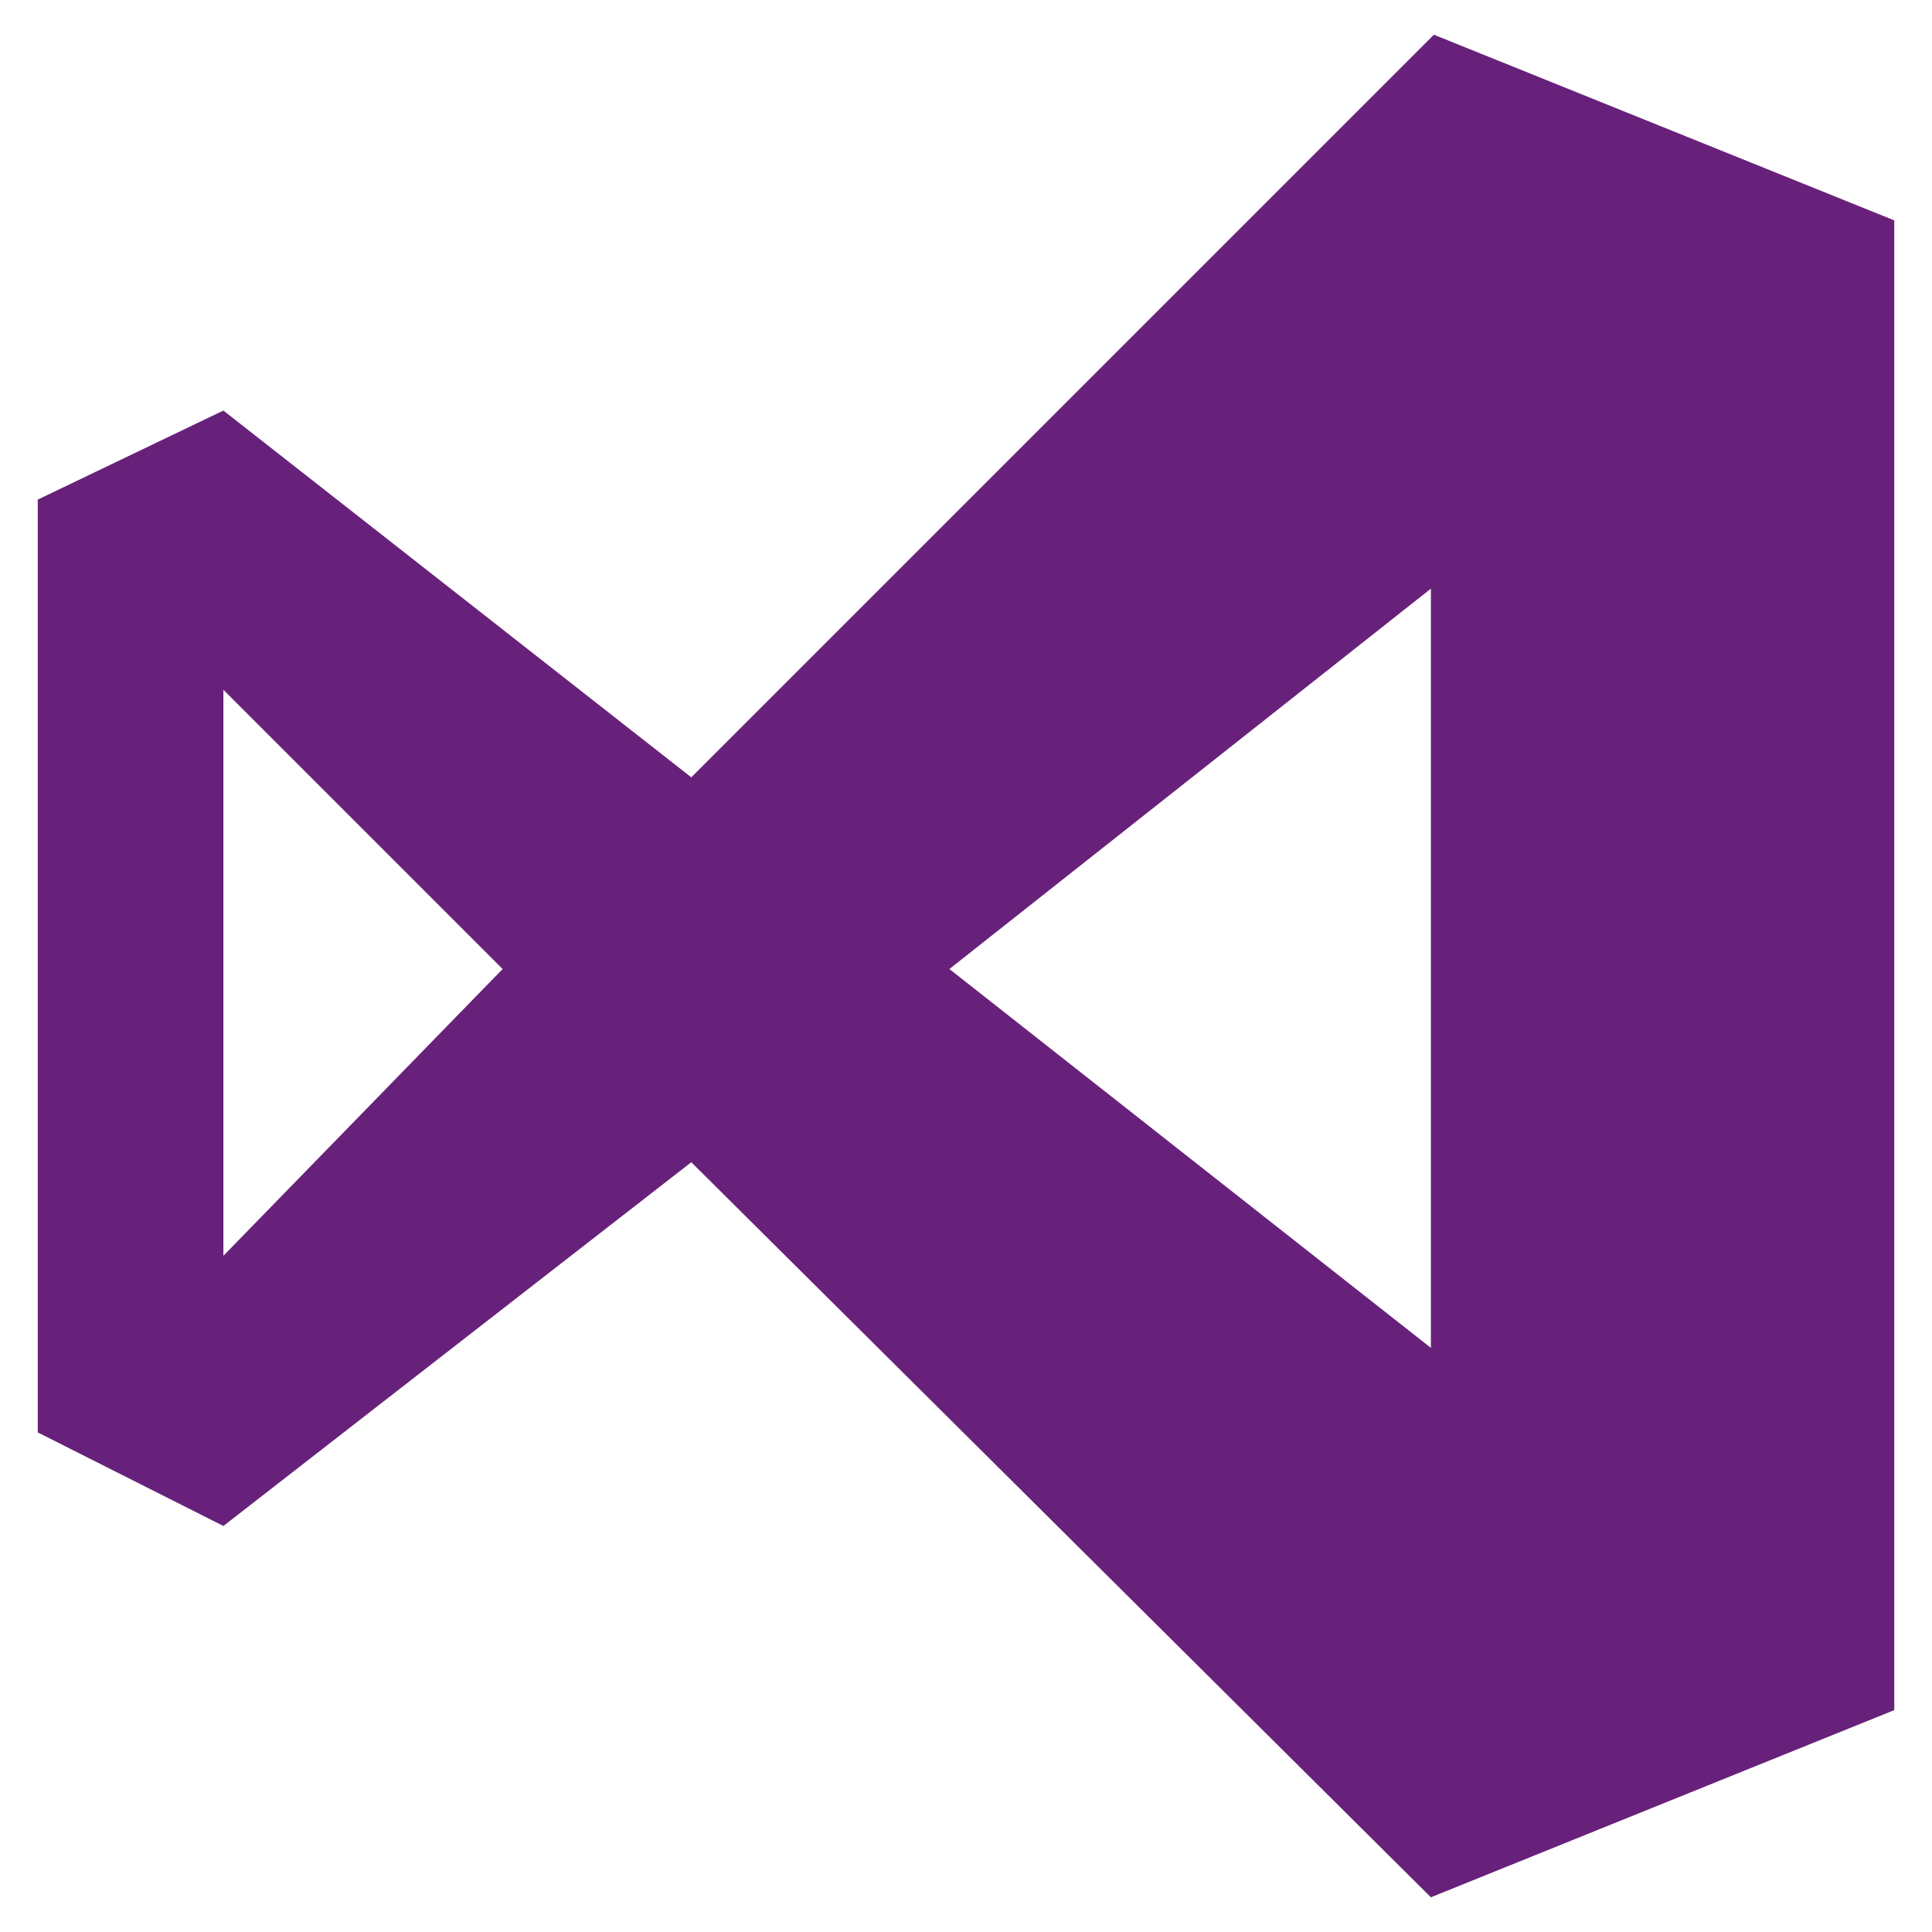
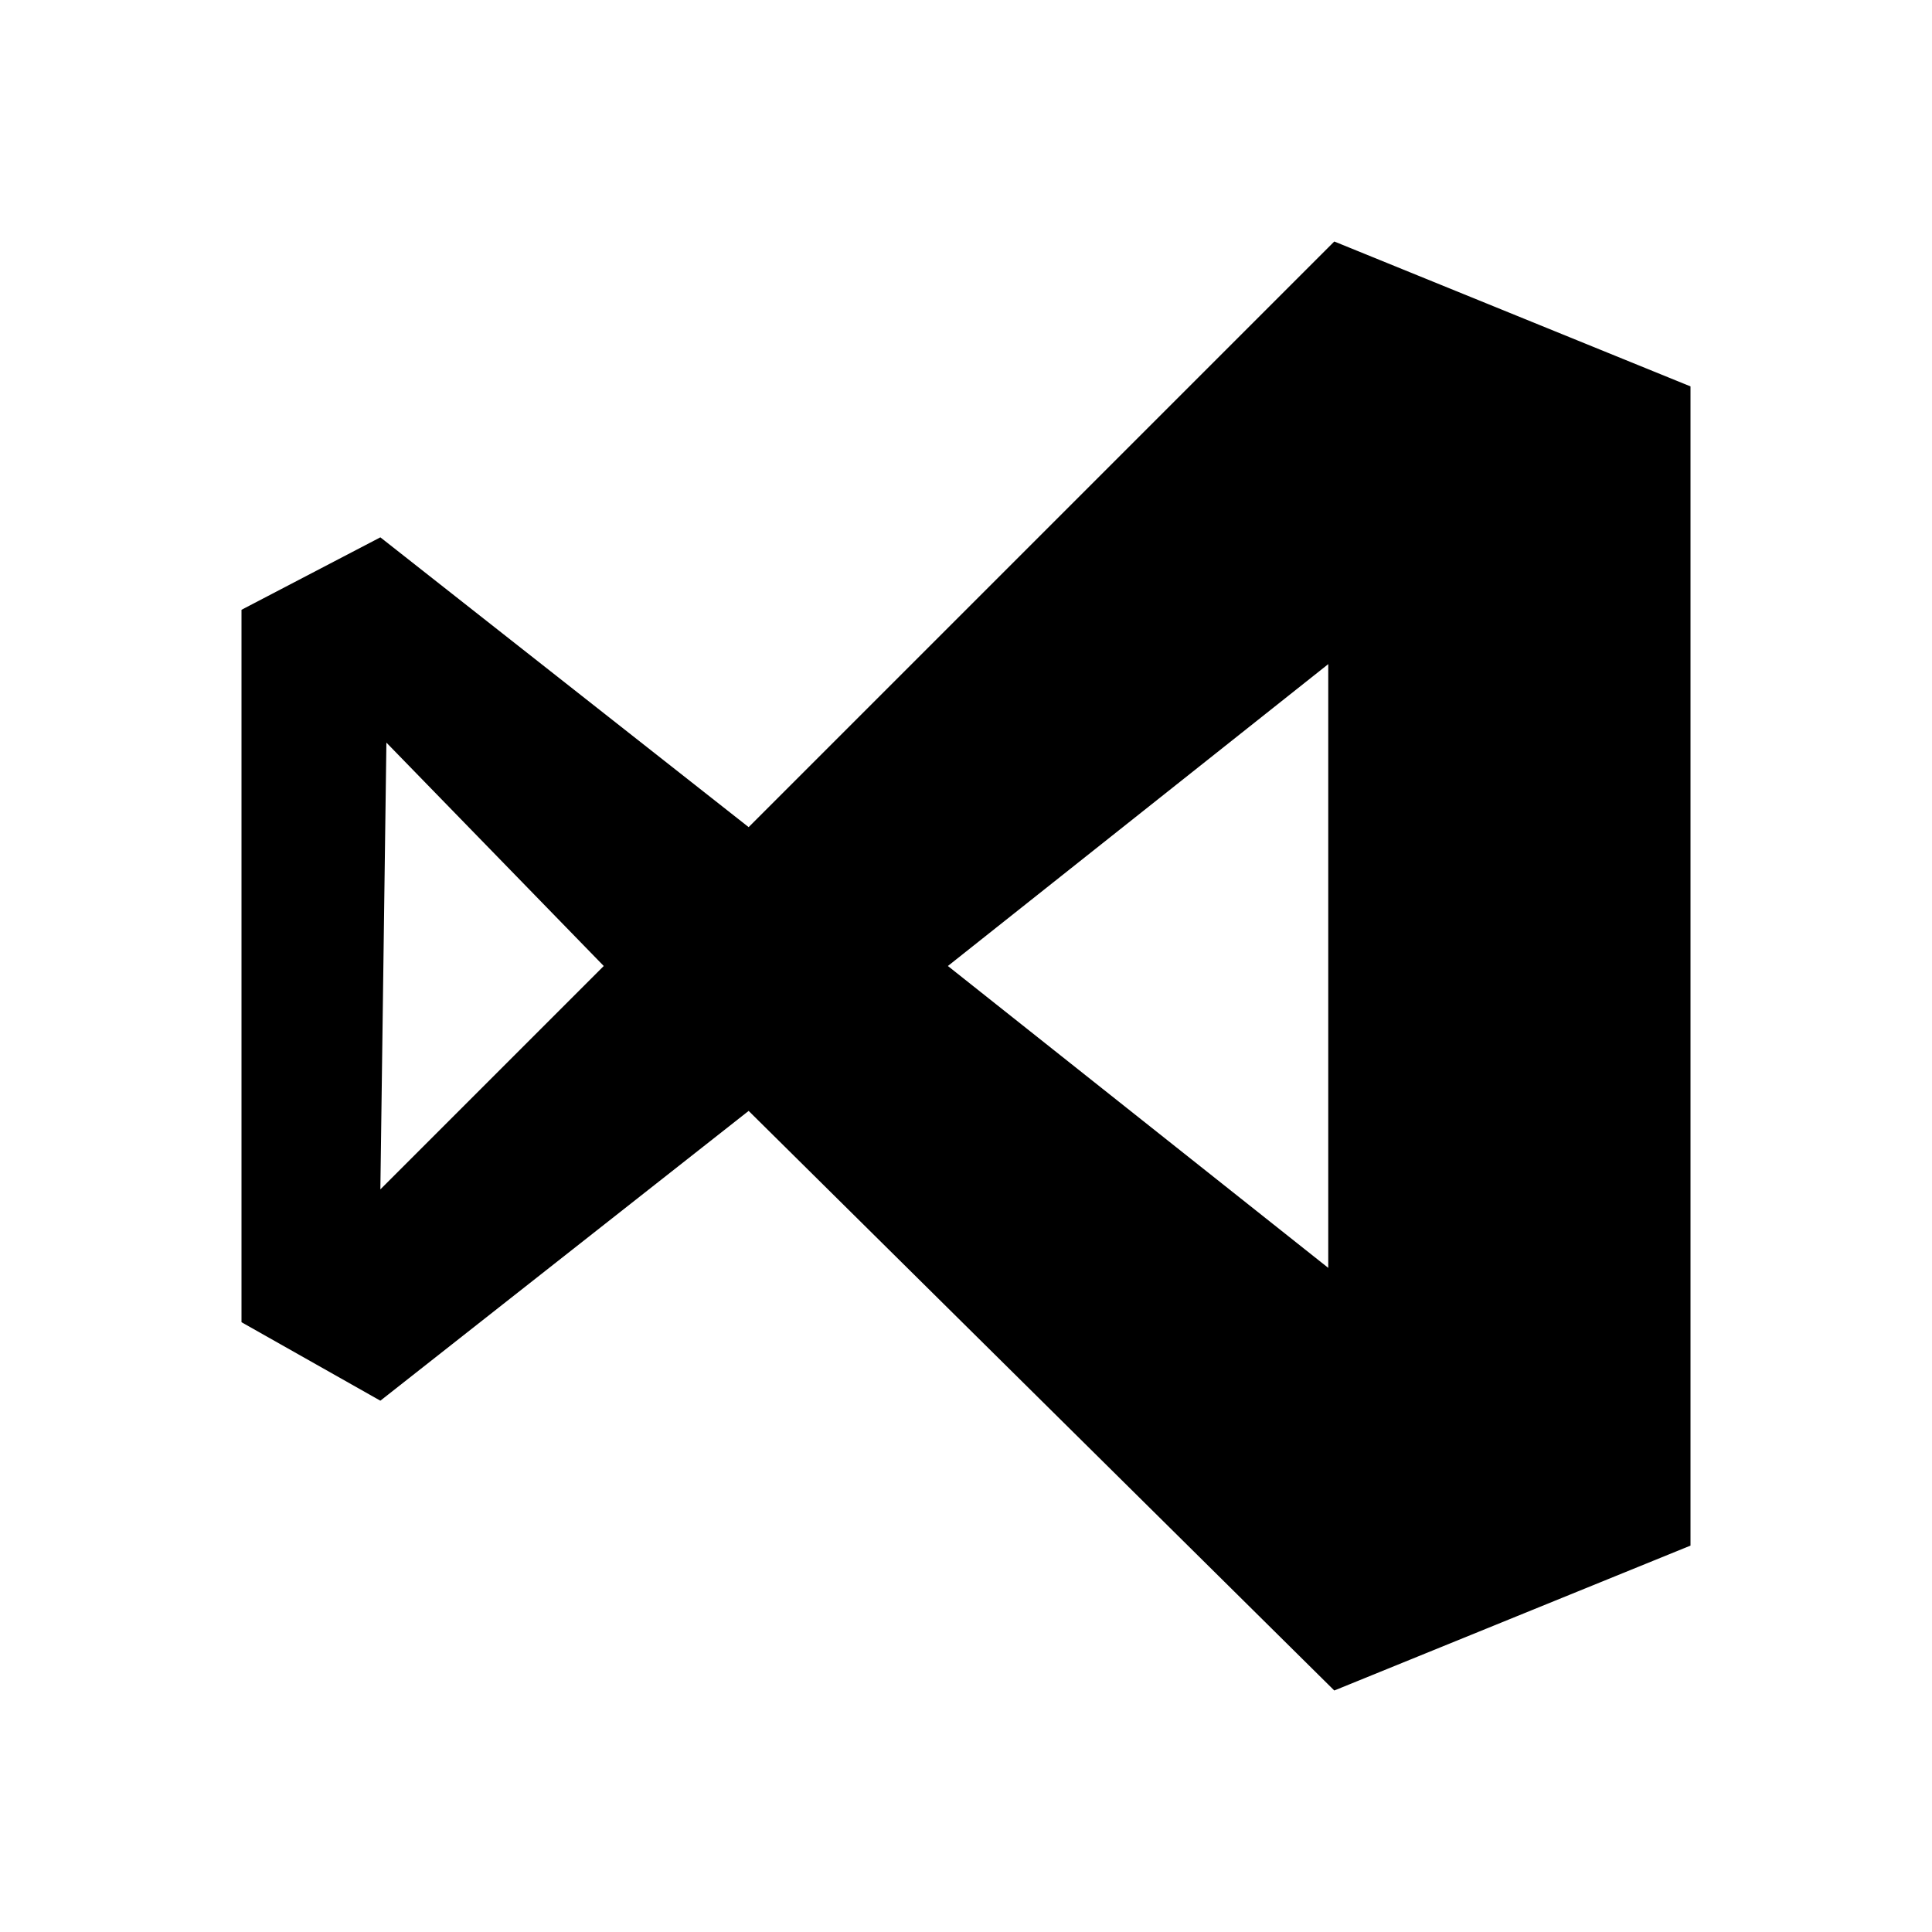
- <svg xmlns="http://www.w3.org/2000/svg" viewBox="0 0 128 128" id="visualstudio">
-   <path fill="#68217a" d="M95 2.3l30.5 12.3v98.7L94.8 125.7 45.8 77l-31 24.1L2.5 94.9V33.1l12.3-5.9 31 24.3ZM14.8 45.7V83.2l18.5-19Zm48.1 18.5L94.8 89.3V39Z" />
+ <svg xmlns="http://www.w3.org/2000/svg" fill="#000000" width="800px" height="800px" viewBox="0 0 32 32" id="Camada_1" version="1.1" xml:space="preserve">
+   <path d="M28,25.6l-5.9,2.4l-9.7-9.6l-6.1,4.8L4,21.9V10.1l2.3-1.2l6.1,4.8L22.1,4L28,6.4V25.6z M15.7,16l6.3,5l0,0V11L15.7,16  L15.7,16z M6.3,19.7L6.3,19.7L10,16l-3.6-3.7l0,0L6.3,19.7L6.3,19.7z" />
</svg>
